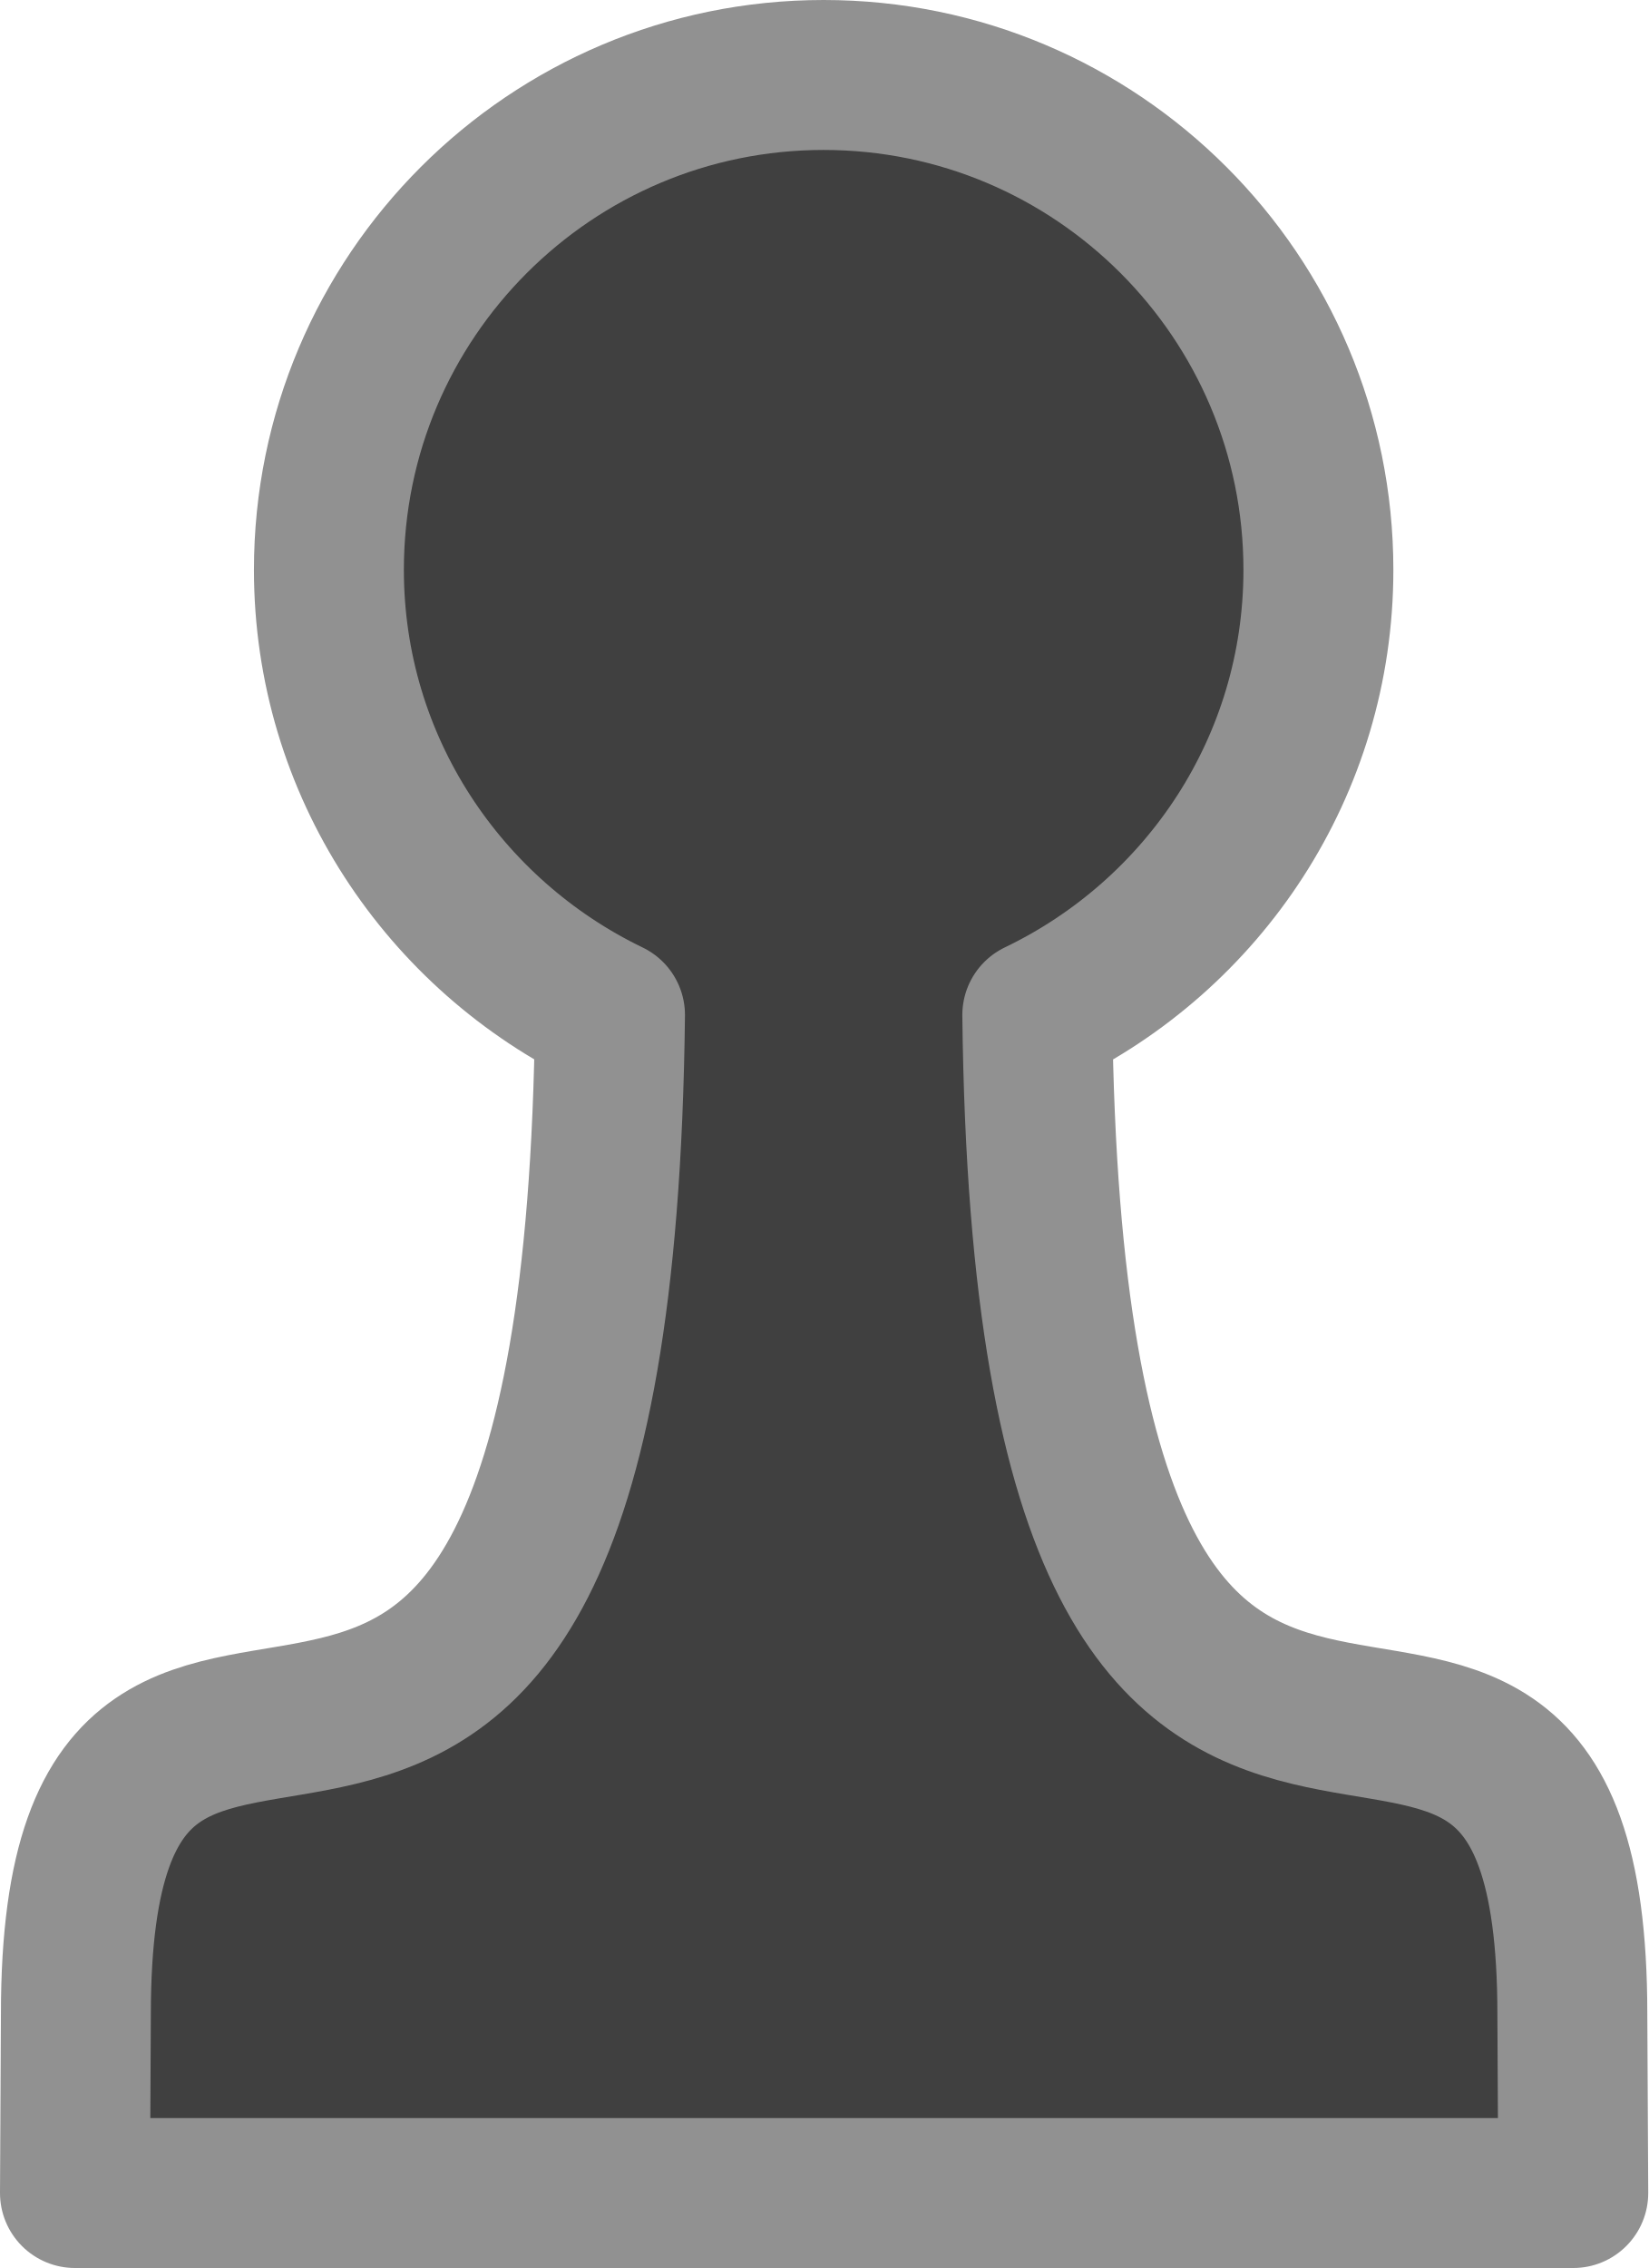
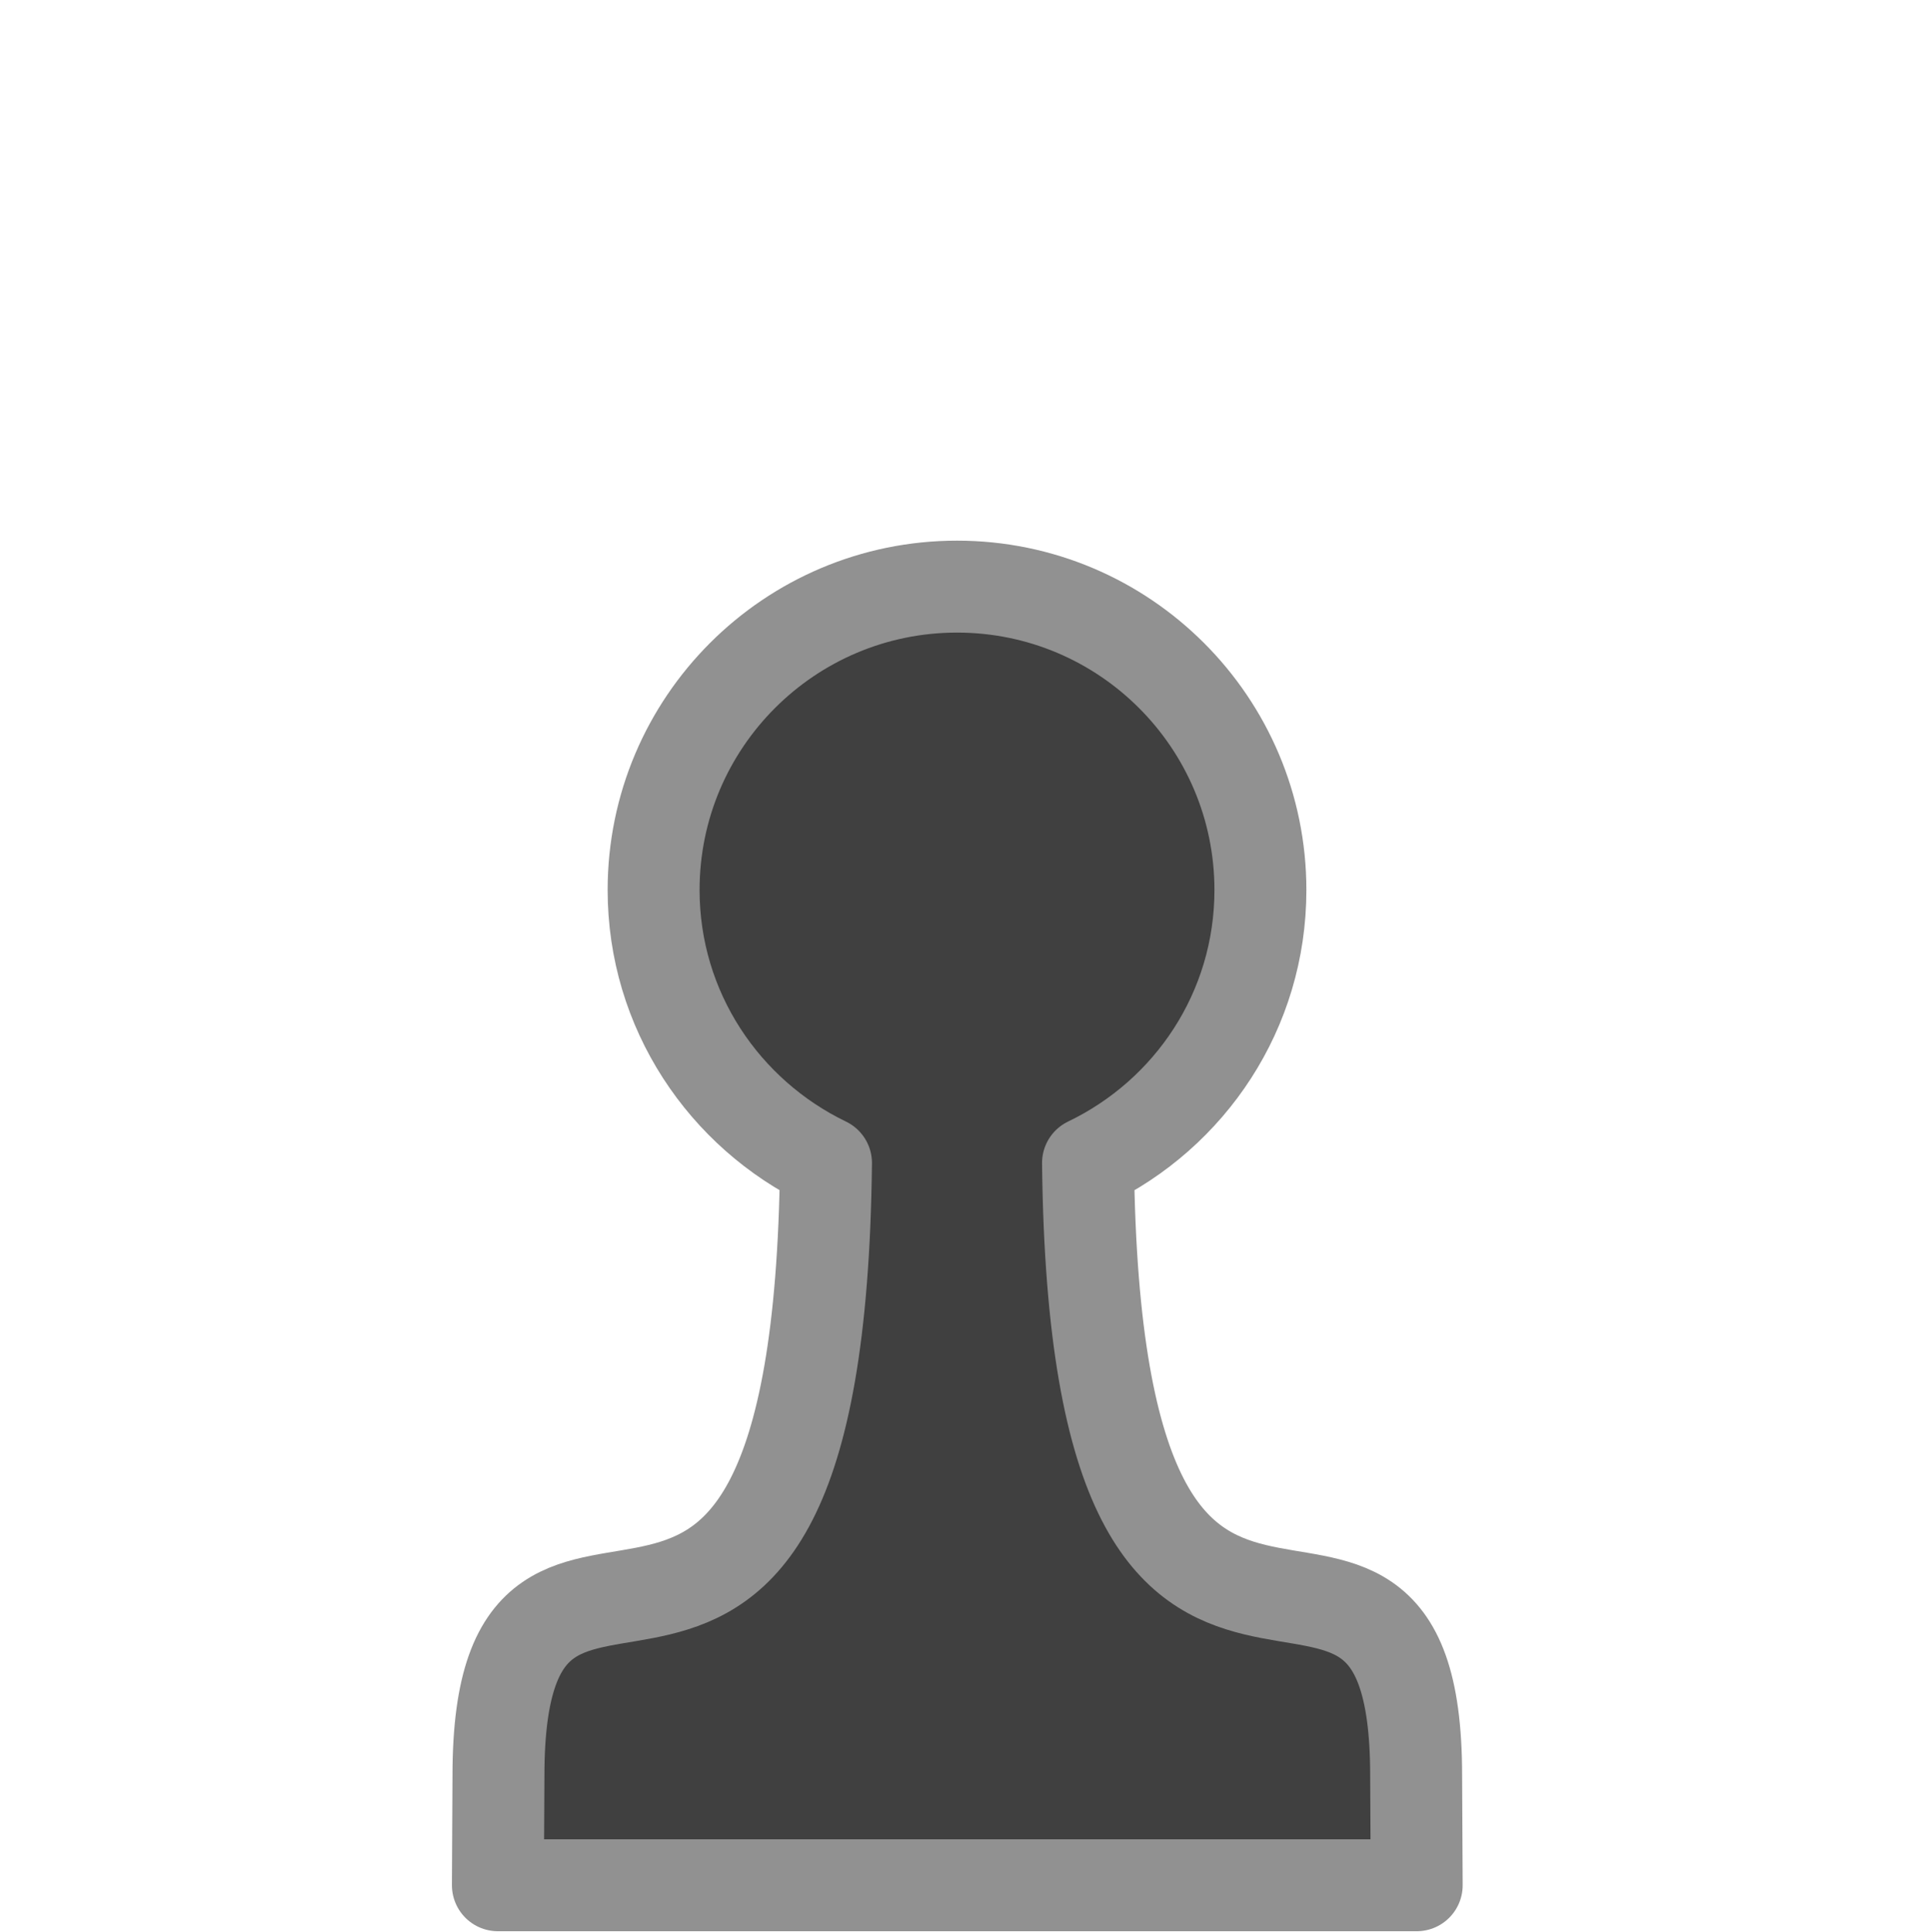
- <svg xmlns="http://www.w3.org/2000/svg" width="54.969" height="75.625" id="svg2" version="1.0">
-   <defs id="defs4" />
+ <svg xmlns="http://www.w3.org/2000/svg" width="75.62" height="75.62" id="svg2" version="1.0">
+   <defs id="defs4">
+     </defs>
  <g id="layer1" transform="translate(-428,-212.875)">
-     <path id="BPawn" d="M 455.469,215.375 C 464.577,215.375 471.969,222.767 471.969,231.875 C 471.969,238.431 468.137,244.058 462.594,246.719 C 463.017,284.491 480.438,259.728 480.438,280.031 L 480.469,286 L 430.5,286 L 430.531,280.031 C 430.531,259.728 447.92,284.491 448.344,246.719 C 442.814,244.053 438.969,238.421 438.969,231.875 C 438.969,222.767 446.361,215.375 455.469,215.375 z " style="opacity:1;fill:#404040;fill-opacity:1;fill-rule:nonzero;stroke:#919191;stroke-width:5;stroke-linecap:round;stroke-linejoin:round;stroke-miterlimit:4;stroke-dasharray:none;stroke-dashoffset:0;stroke-opacity:1" />
+     <path id="BPawn" d="M 465.473,235.845 C 472.031,235.845 477.353,241.167 477.353,247.725 C 477.353,252.446 474.595,256.497 470.603,258.413 C 470.908,285.608 483.451,267.779 483.451,282.397 L 483.473,286.695 L 447.496,286.695 L 447.518,282.397 C 447.518,267.779 460.038,285.608 460.343,258.413 C 456.362,256.493 453.593,252.438 453.593,247.725 C 453.593,241.167 458.915,235.845 465.473,235.845 z" style="opacity:1;fill:#404040;fill-opacity:1;fill-rule:nonzero;stroke:#919191;stroke-width:3.6;stroke-linecap:round;stroke-linejoin:round;stroke-miterlimit:4;stroke-dasharray:none;stroke-dashoffset:0;stroke-opacity:1" />
  </g>
</svg>
